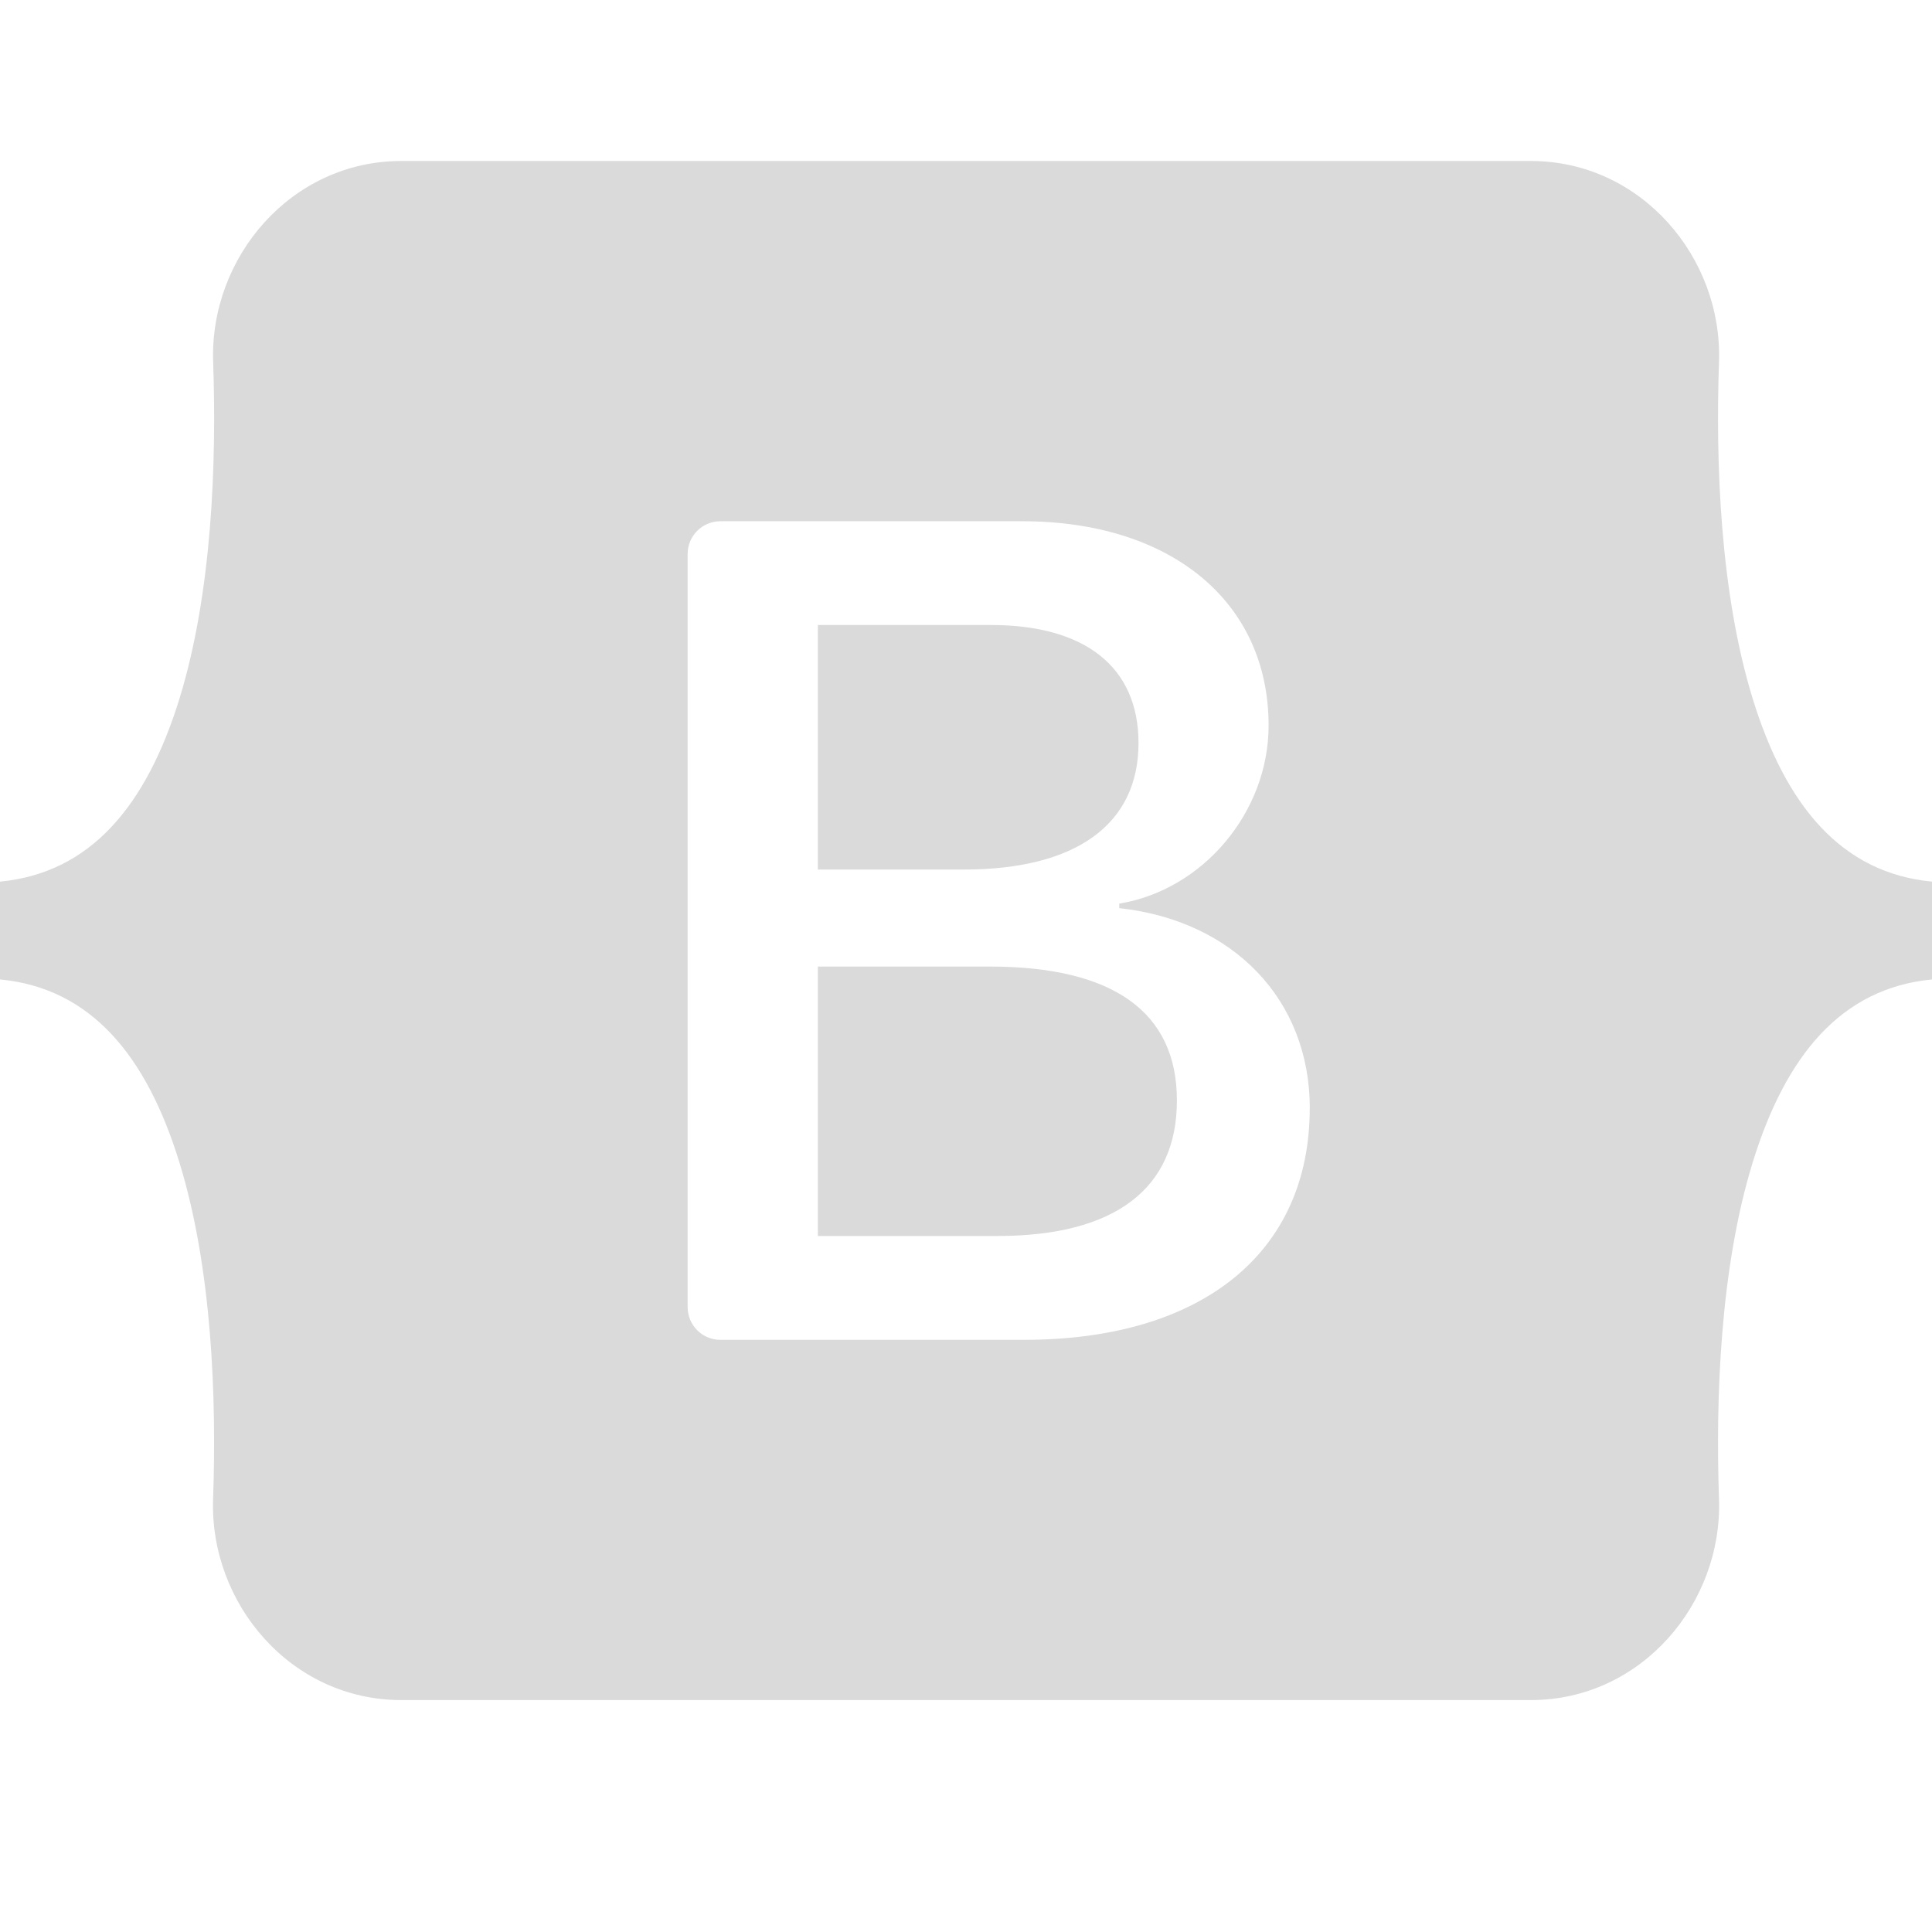
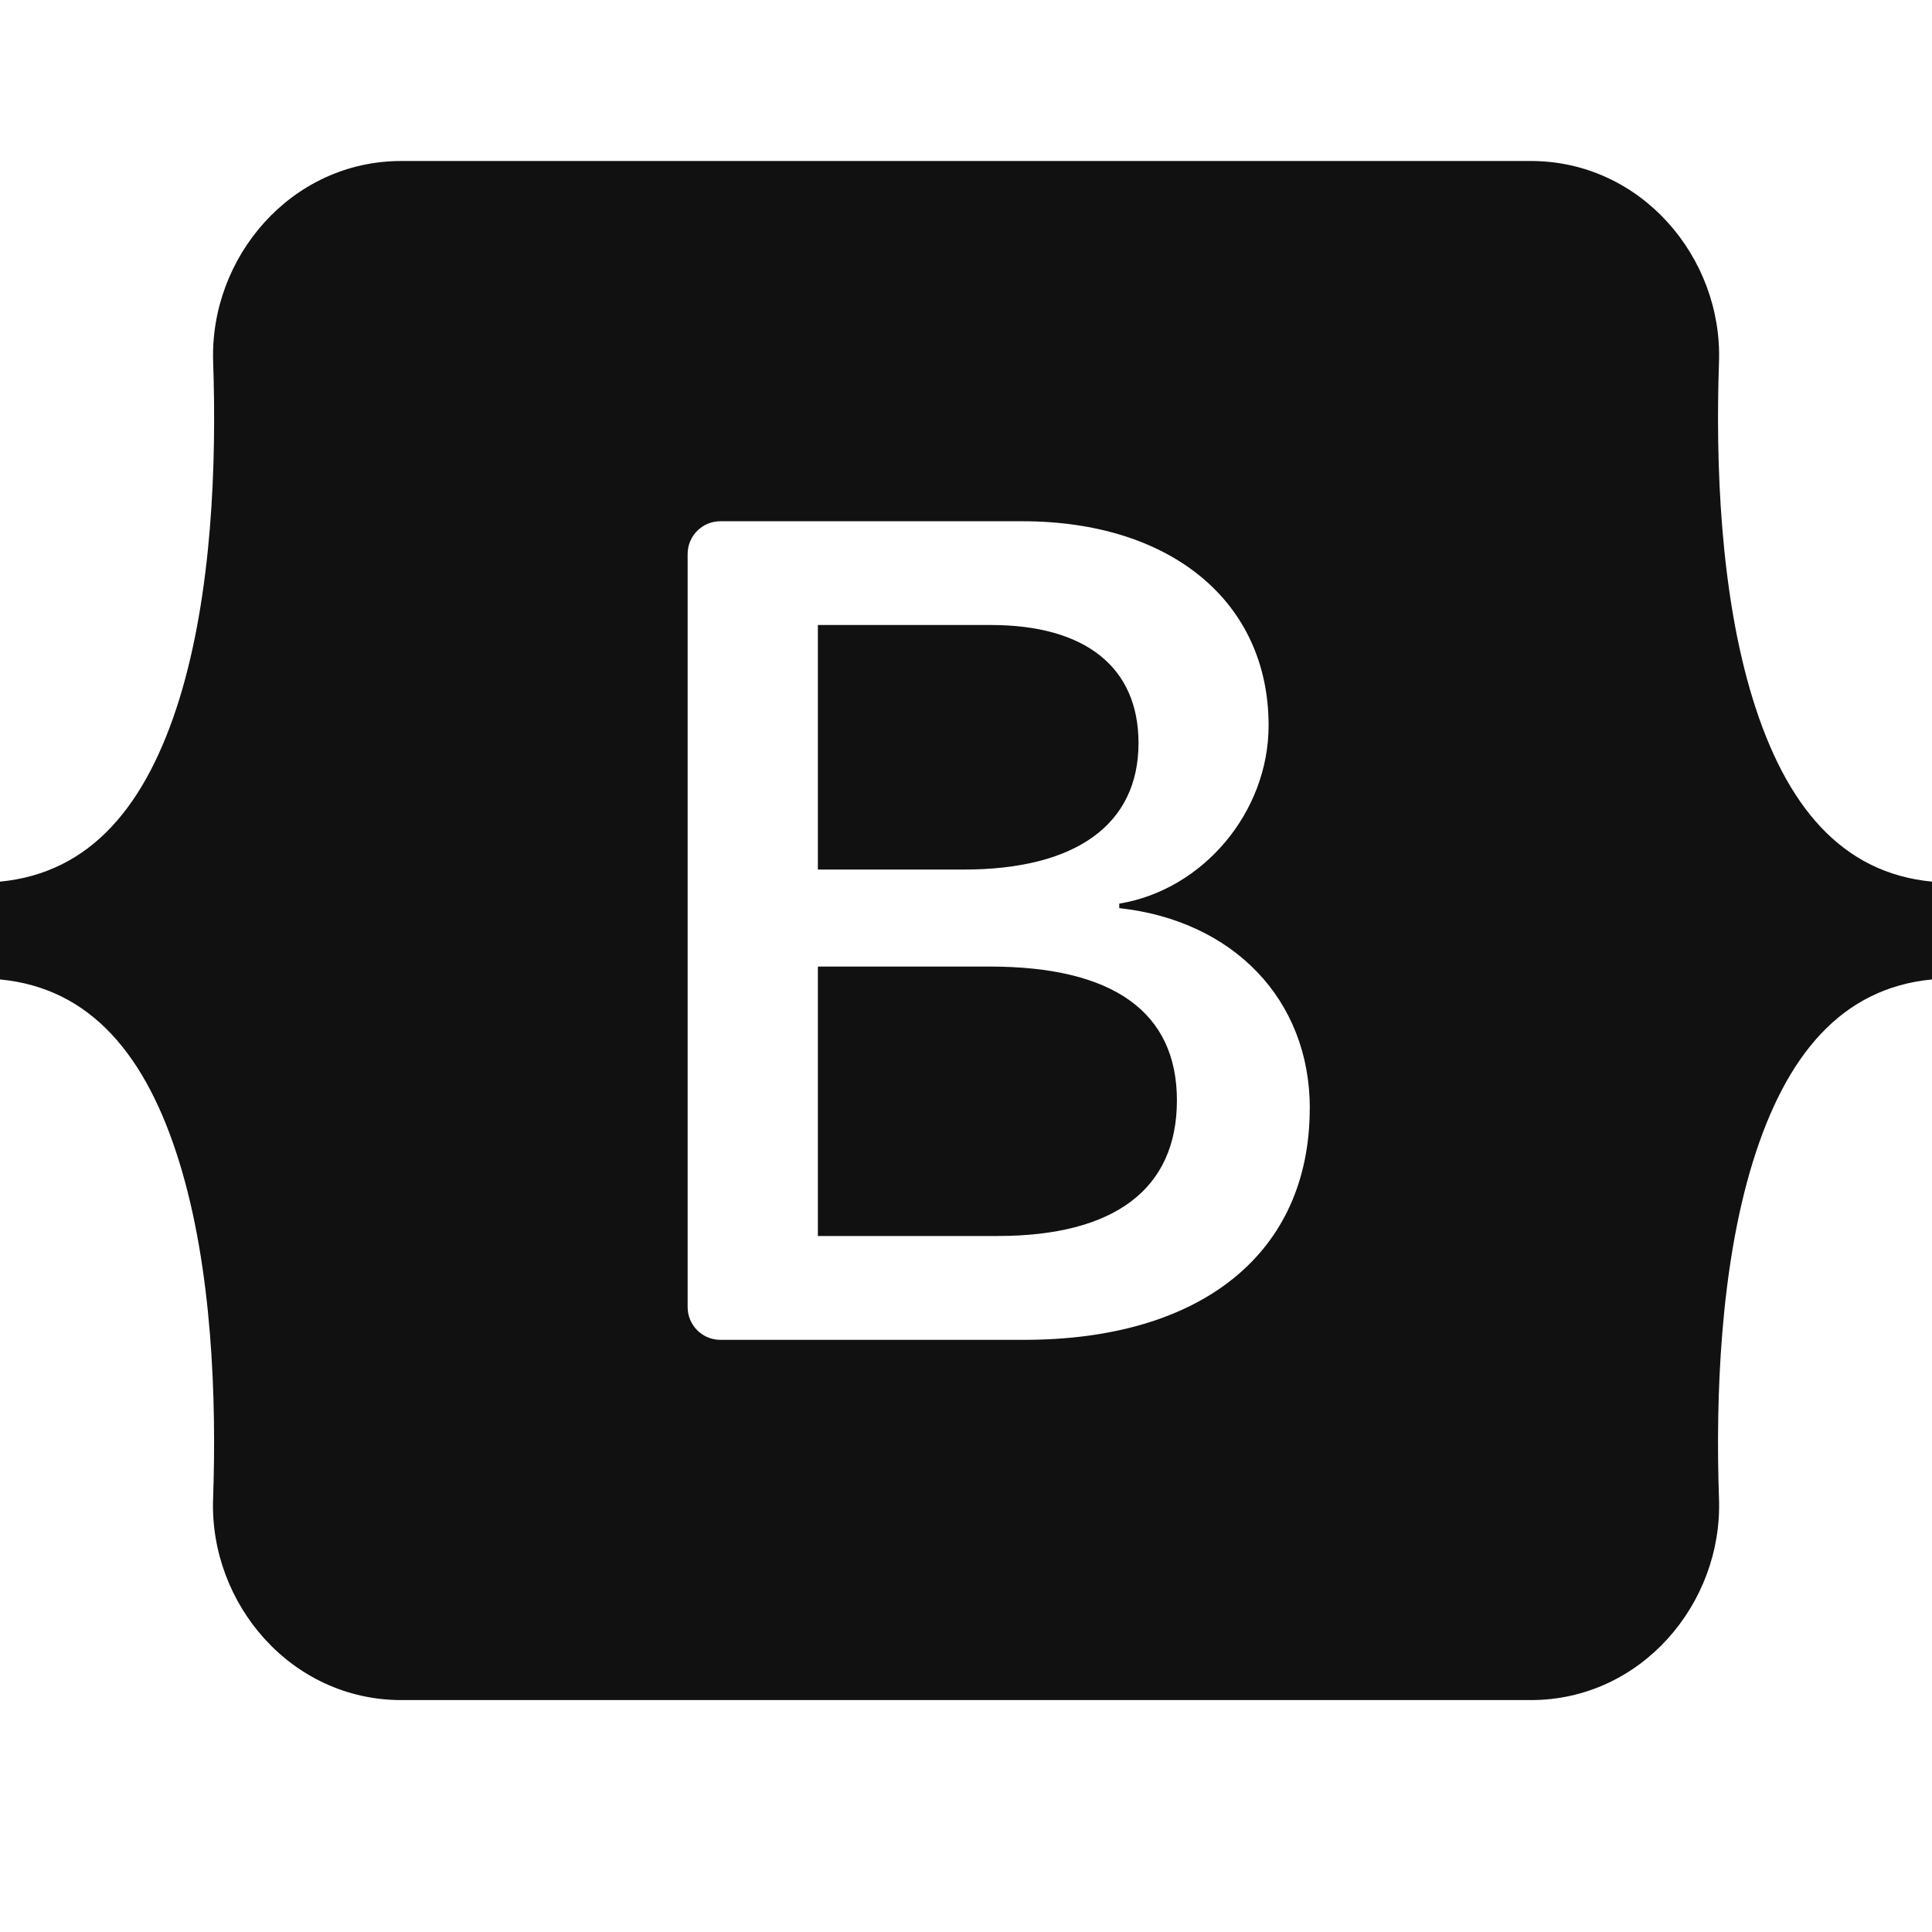
<svg xmlns="http://www.w3.org/2000/svg" fill="none" viewBox="0 0 24 24">
-   <path fill="#DADADA" fill-rule="evenodd" d="M4.985 2c-1.37 0-2.383 1.199-2.337 2.498.043 1.25-.013 2.867-.42 4.186-.41 1.322-1.1 2.16-2.228 2.268v1.215c1.128.107 1.819.945 2.227 2.268.408 1.319.464 2.936.42 4.185-.045 1.3.968 2.499 2.338 2.499h14.032c1.37 0 2.383-1.199 2.337-2.499-.043-1.249.013-2.866.42-4.185.409-1.323 1.098-2.16 2.226-2.268v-1.215c-1.128-.108-1.817-.946-2.226-2.268-.407-1.32-.463-2.937-.42-4.186C21.4 3.198 20.386 2 19.017 2H4.985zM16.27 13.769c0 1.79-1.335 2.875-3.55 2.875H8.949a.407.407 0 01-.407-.407V6.881a.407.407 0 01.407-.406h3.75c1.847 0 3.06 1 3.06 2.537 0 1.078-.816 2.043-1.855 2.213v.056c1.415.155 2.367 1.135 2.367 2.488zm-3.96-6.005h-2.15v3.038h1.811c1.4 0 2.172-.564 2.172-1.572 0-.944-.664-1.466-1.833-1.466zm-2.15 4.243v3.347h2.23c1.457 0 2.23-.585 2.23-1.684 0-1.1-.794-1.663-2.324-1.663H10.16z" clip-rule="evenodd" />
+   <path fill="#111111" fill-rule="evenodd" d="M4.985 2c-1.37 0-2.383 1.199-2.337 2.498.043 1.25-.013 2.867-.42 4.186-.41 1.322-1.1 2.16-2.228 2.268v1.215c1.128.107 1.819.945 2.227 2.268.408 1.319.464 2.936.42 4.185-.045 1.3.968 2.499 2.338 2.499h14.032c1.37 0 2.383-1.199 2.337-2.499-.043-1.249.013-2.866.42-4.185.409-1.323 1.098-2.16 2.226-2.268v-1.215c-1.128-.108-1.817-.946-2.226-2.268-.407-1.32-.463-2.937-.42-4.186C21.4 3.198 20.386 2 19.017 2H4.985zM16.27 13.769c0 1.79-1.335 2.875-3.55 2.875H8.949a.407.407 0 01-.407-.407V6.881a.407.407 0 01.407-.406h3.75c1.847 0 3.06 1 3.06 2.537 0 1.078-.816 2.043-1.855 2.213v.056c1.415.155 2.367 1.135 2.367 2.488zm-3.96-6.005h-2.15v3.038h1.811c1.4 0 2.172-.564 2.172-1.572 0-.944-.664-1.466-1.833-1.466zm-2.15 4.243v3.347h2.23c1.457 0 2.23-.585 2.23-1.684 0-1.1-.794-1.663-2.324-1.663H10.16z" clip-rule="evenodd" />
</svg>
